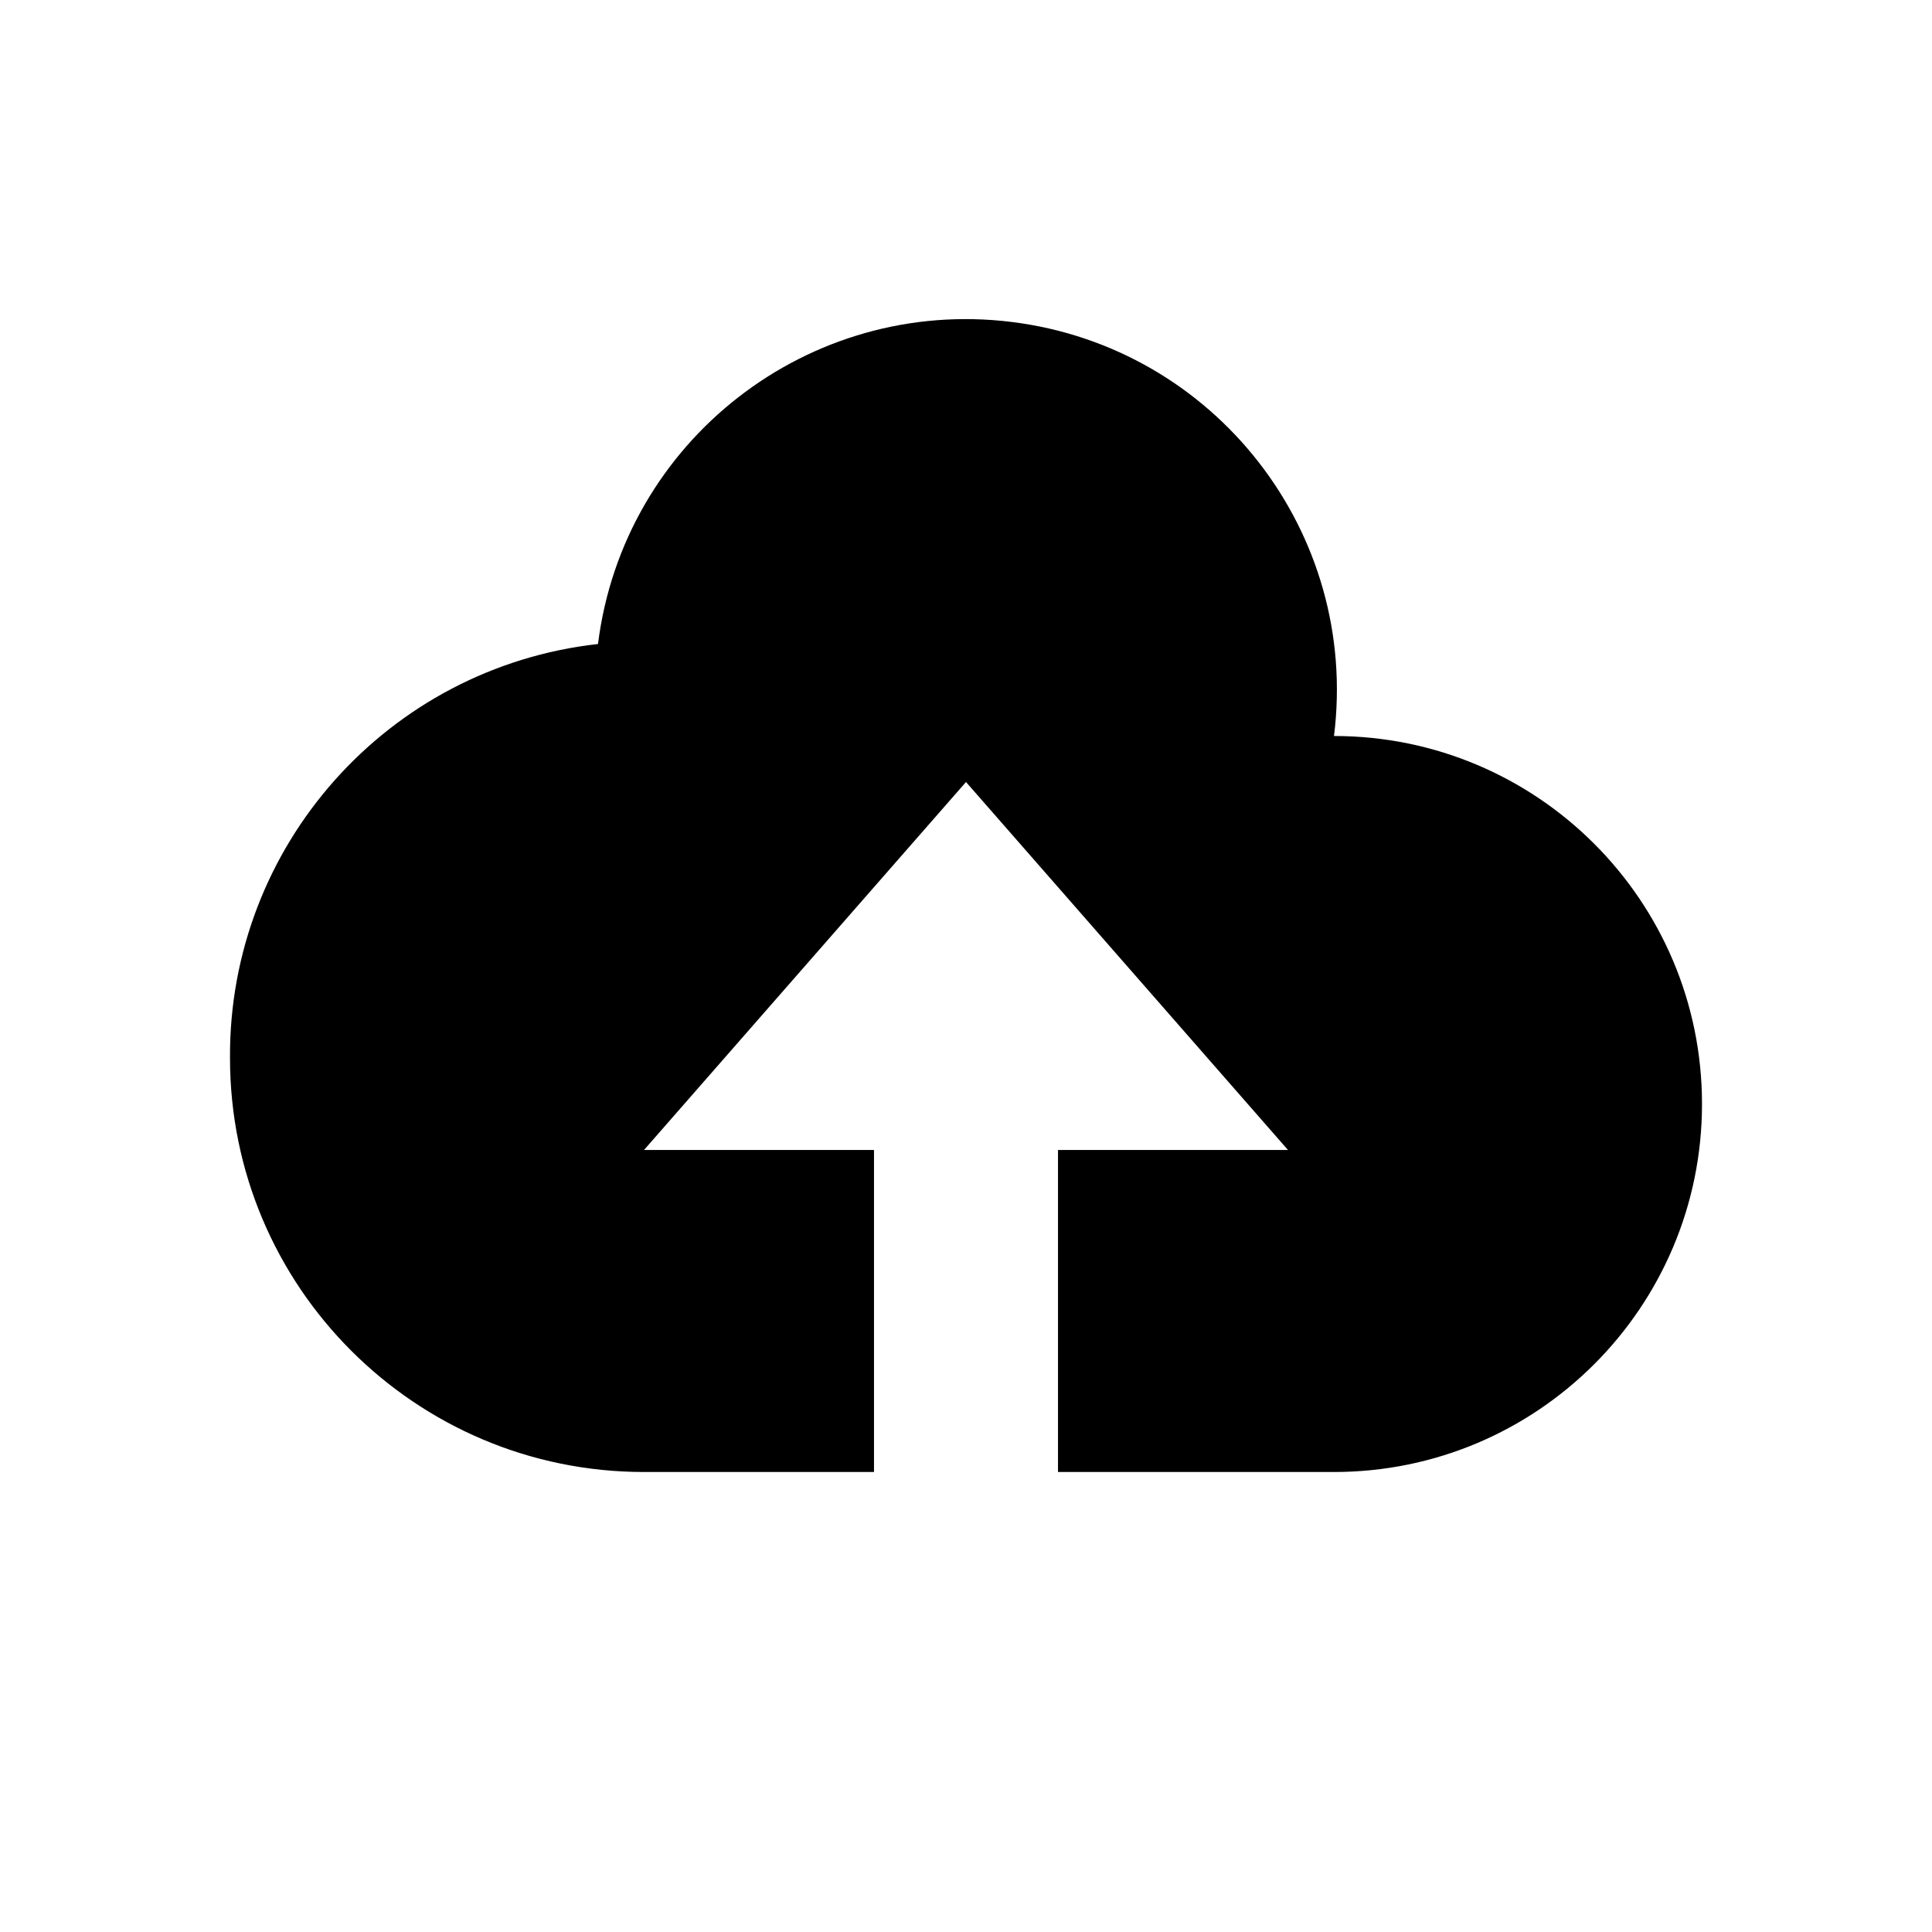
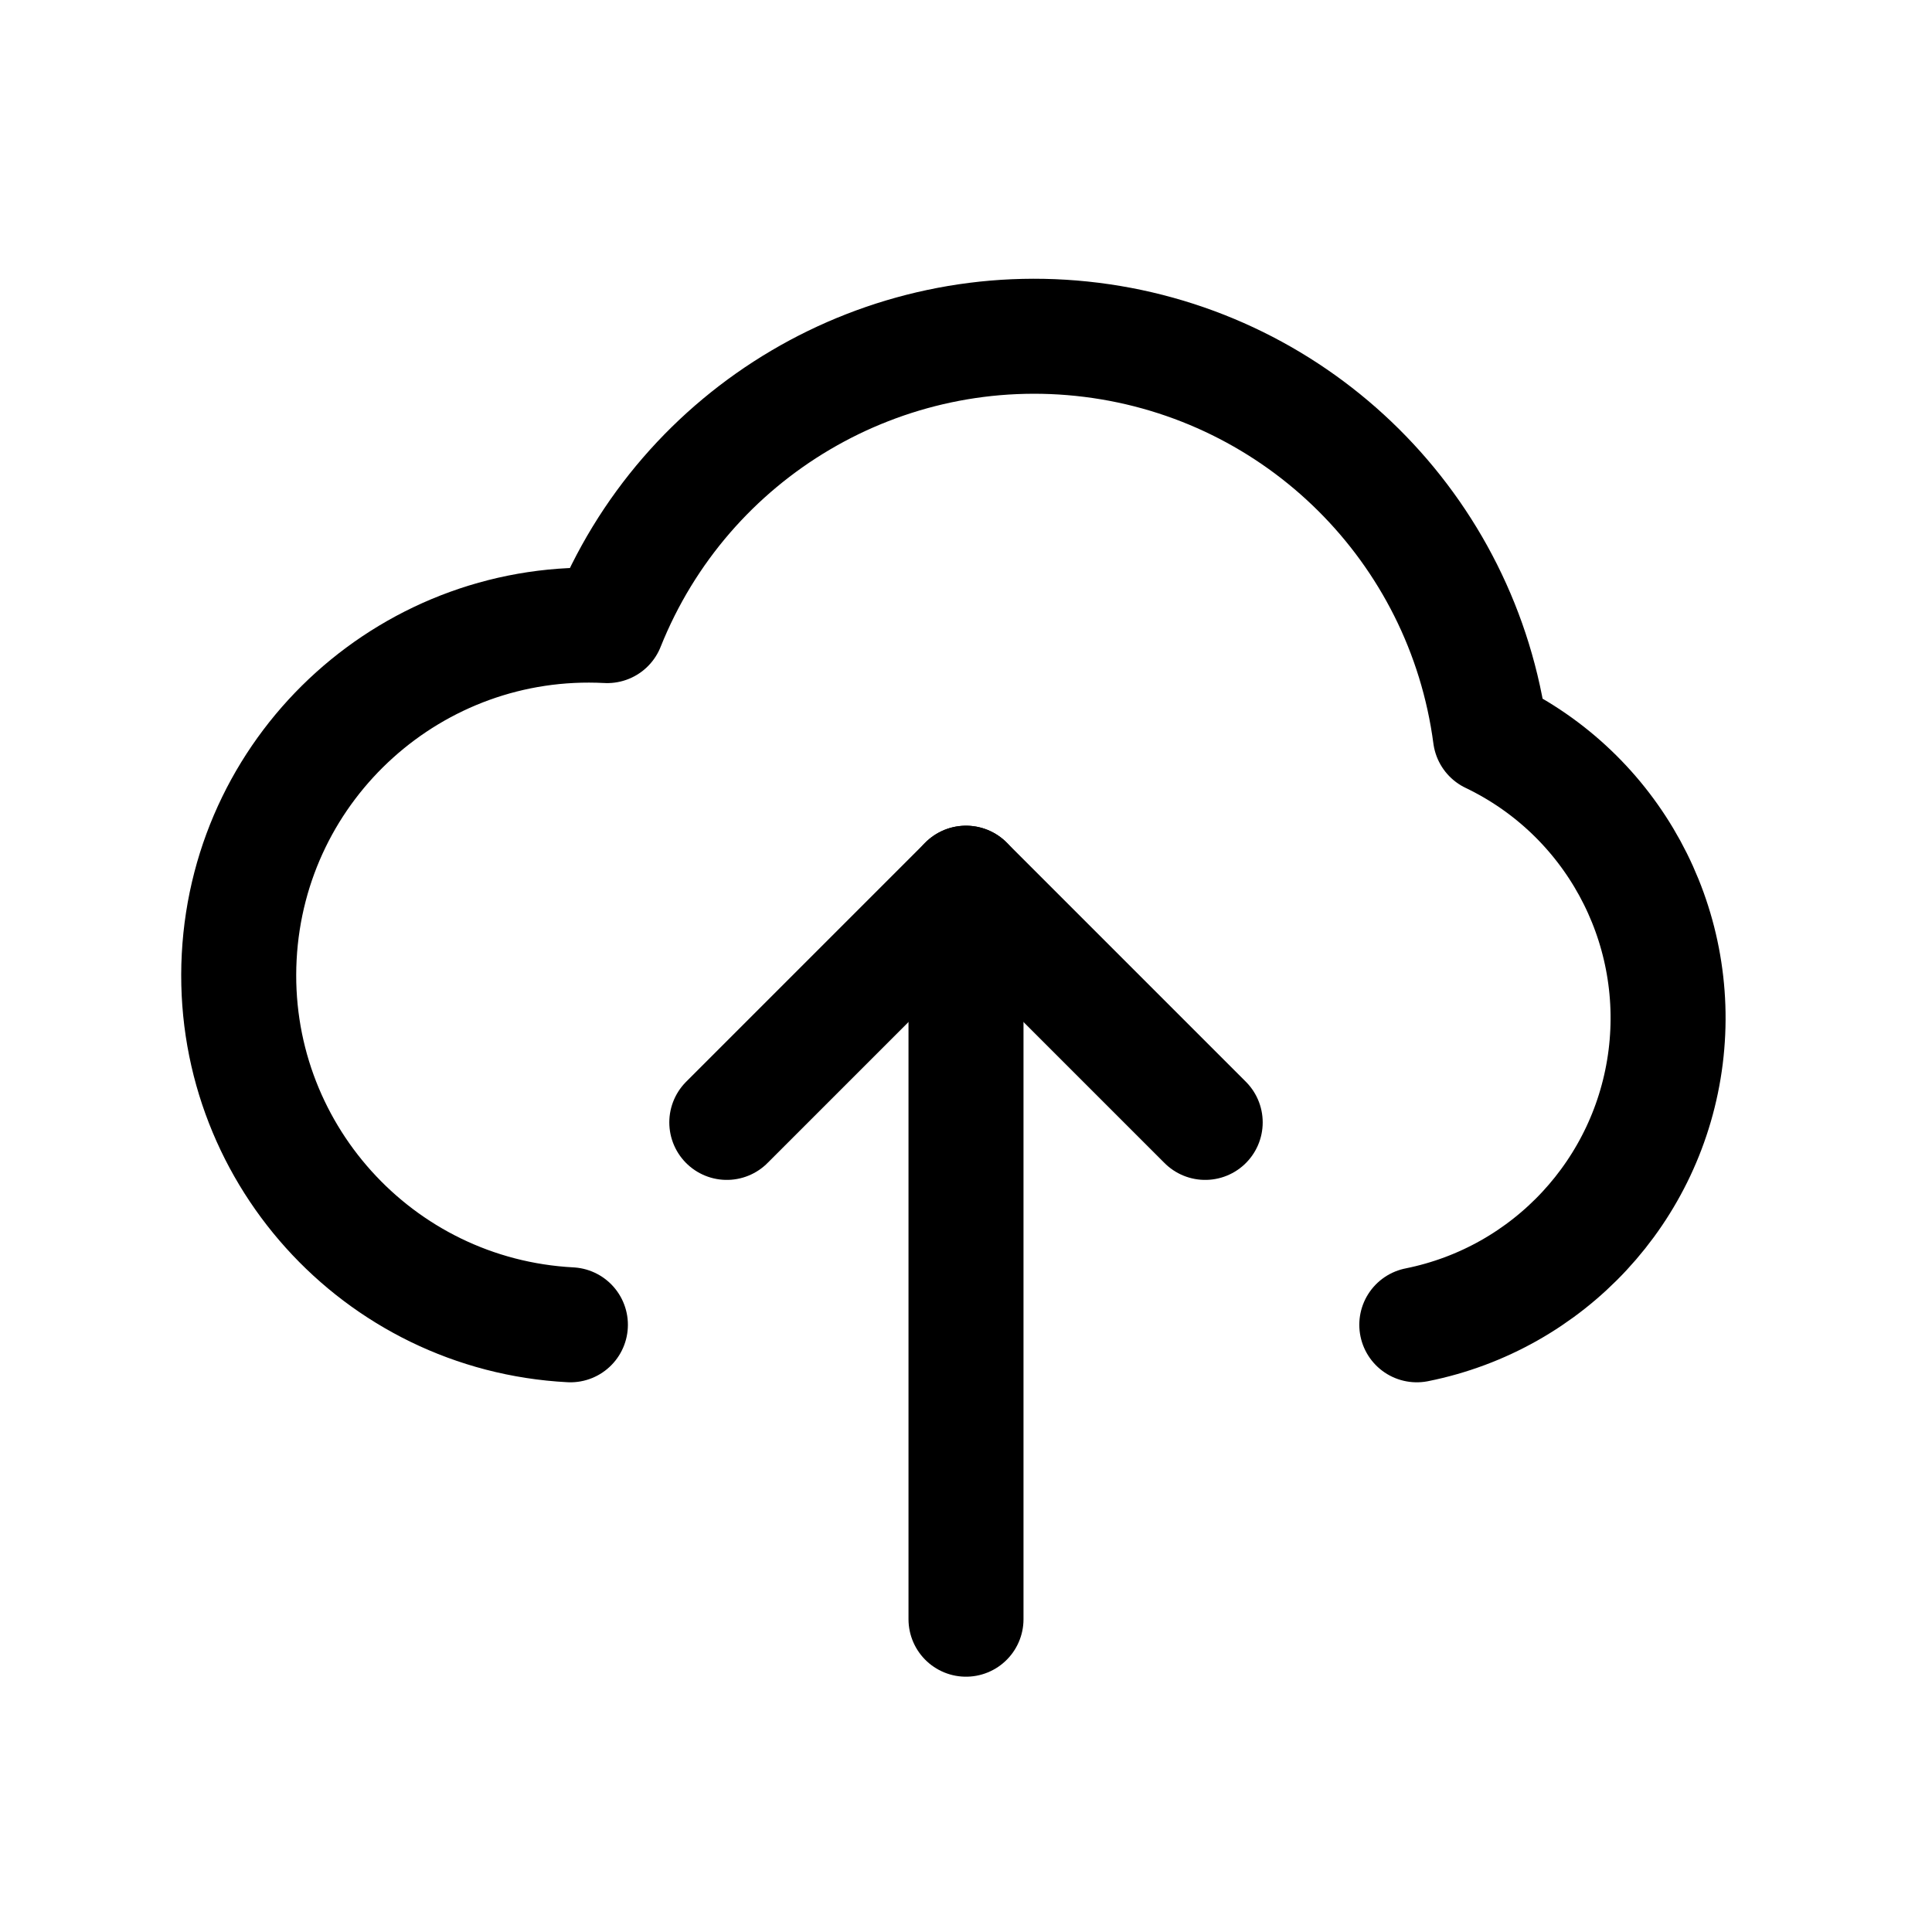
- <svg xmlns="http://www.w3.org/2000/svg" width="21" height="21" viewBox="0 0 21 21">
-   <path id="cloud-arrow-up" d="M 6.5,7 A 4.5,4.5 0 0 0 2.5,11.5 4.5,4.5 0 0 0 7,16 H 9.5 V 12.5 H 7 L 10.5,8.5 14,12.5 H 11.5 V 16 H 14.5 A 4,4 0 0 0 14.5,8 4,4 0 0 0 6.5,7 Z" style="fill:#000000;fill-rule:evenodd" />
+ <svg xmlns="http://www.w3.org/2000/svg" width="21" height="21" version="1.1" viewBox="0 0 21 21">
+   <g fill="none" stroke="#000" stroke-linecap="round" stroke-linejoin="round" stroke-width="1.25">
+     <path d="m6.2 14.4a3.8 3.8 0 0 1 .4-7.6 5 5 0 0 1 9.6 1.2 3.4 3.4 0 0 1-.8 6.4" />
+     <path d="m10.5 17.6v-8" />
+     <path d="m7.9 12.2 2.6-2.6 2.6 2.6" />
+   </g>
</svg>
